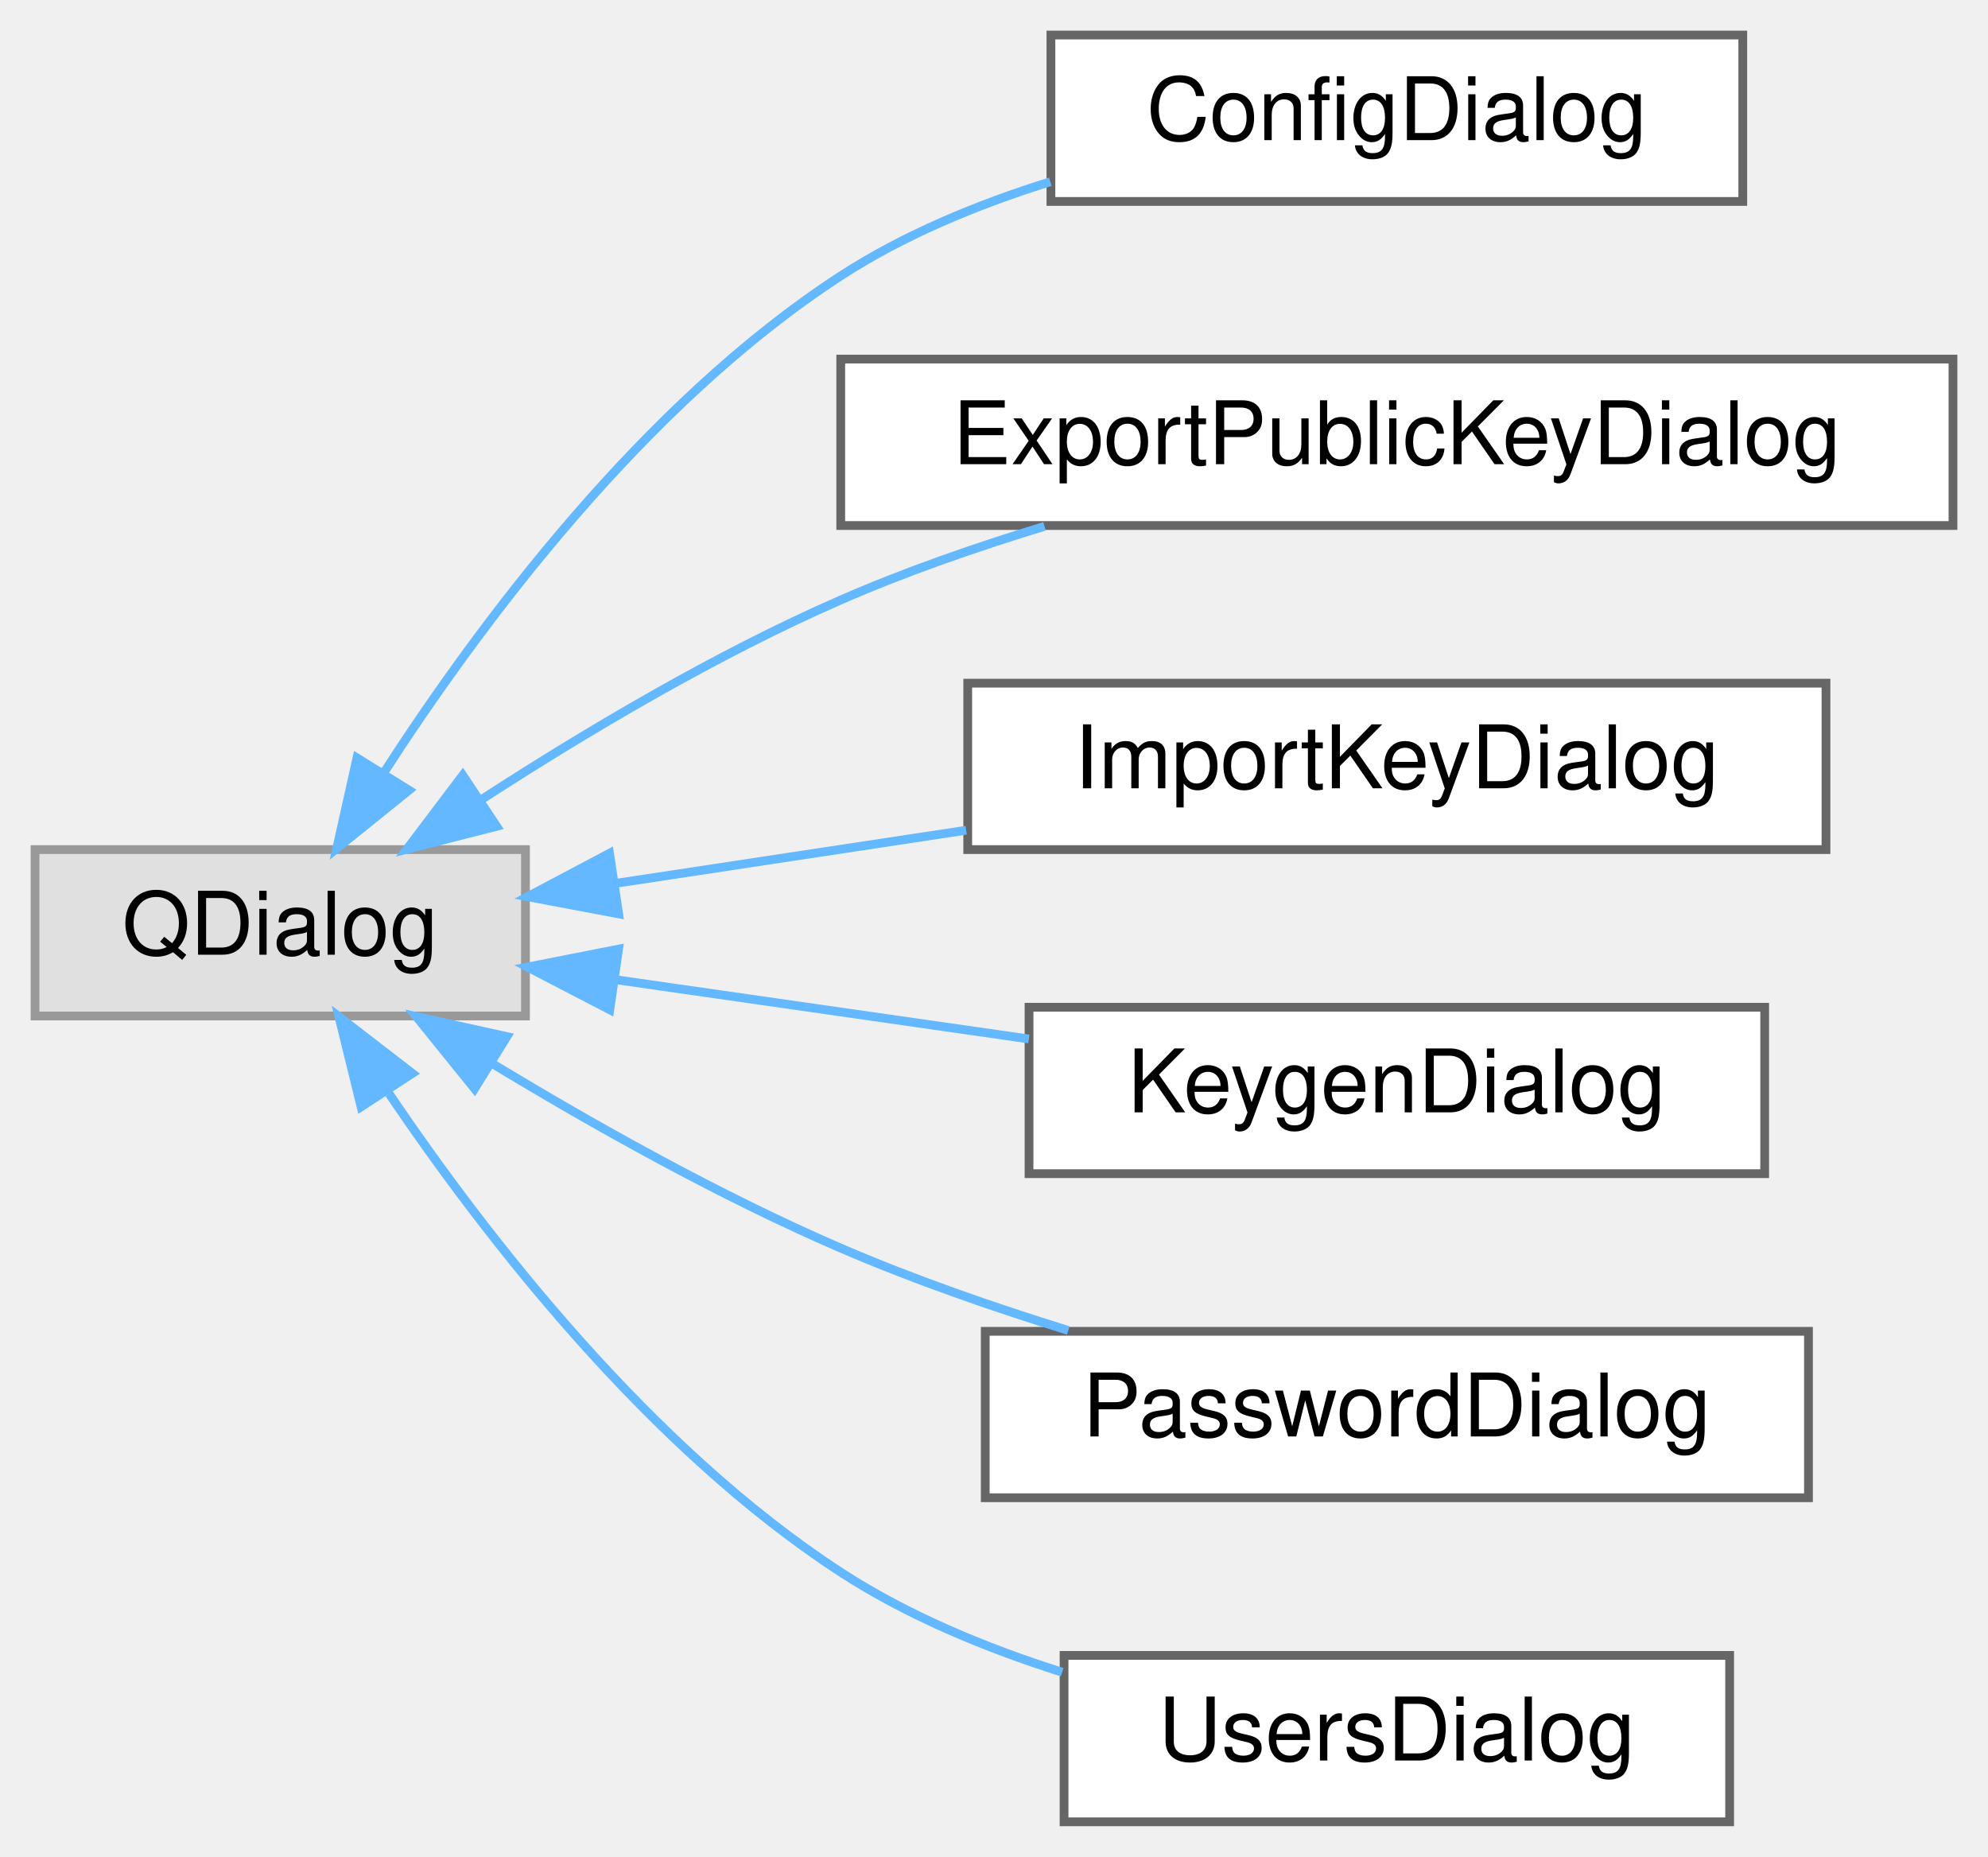
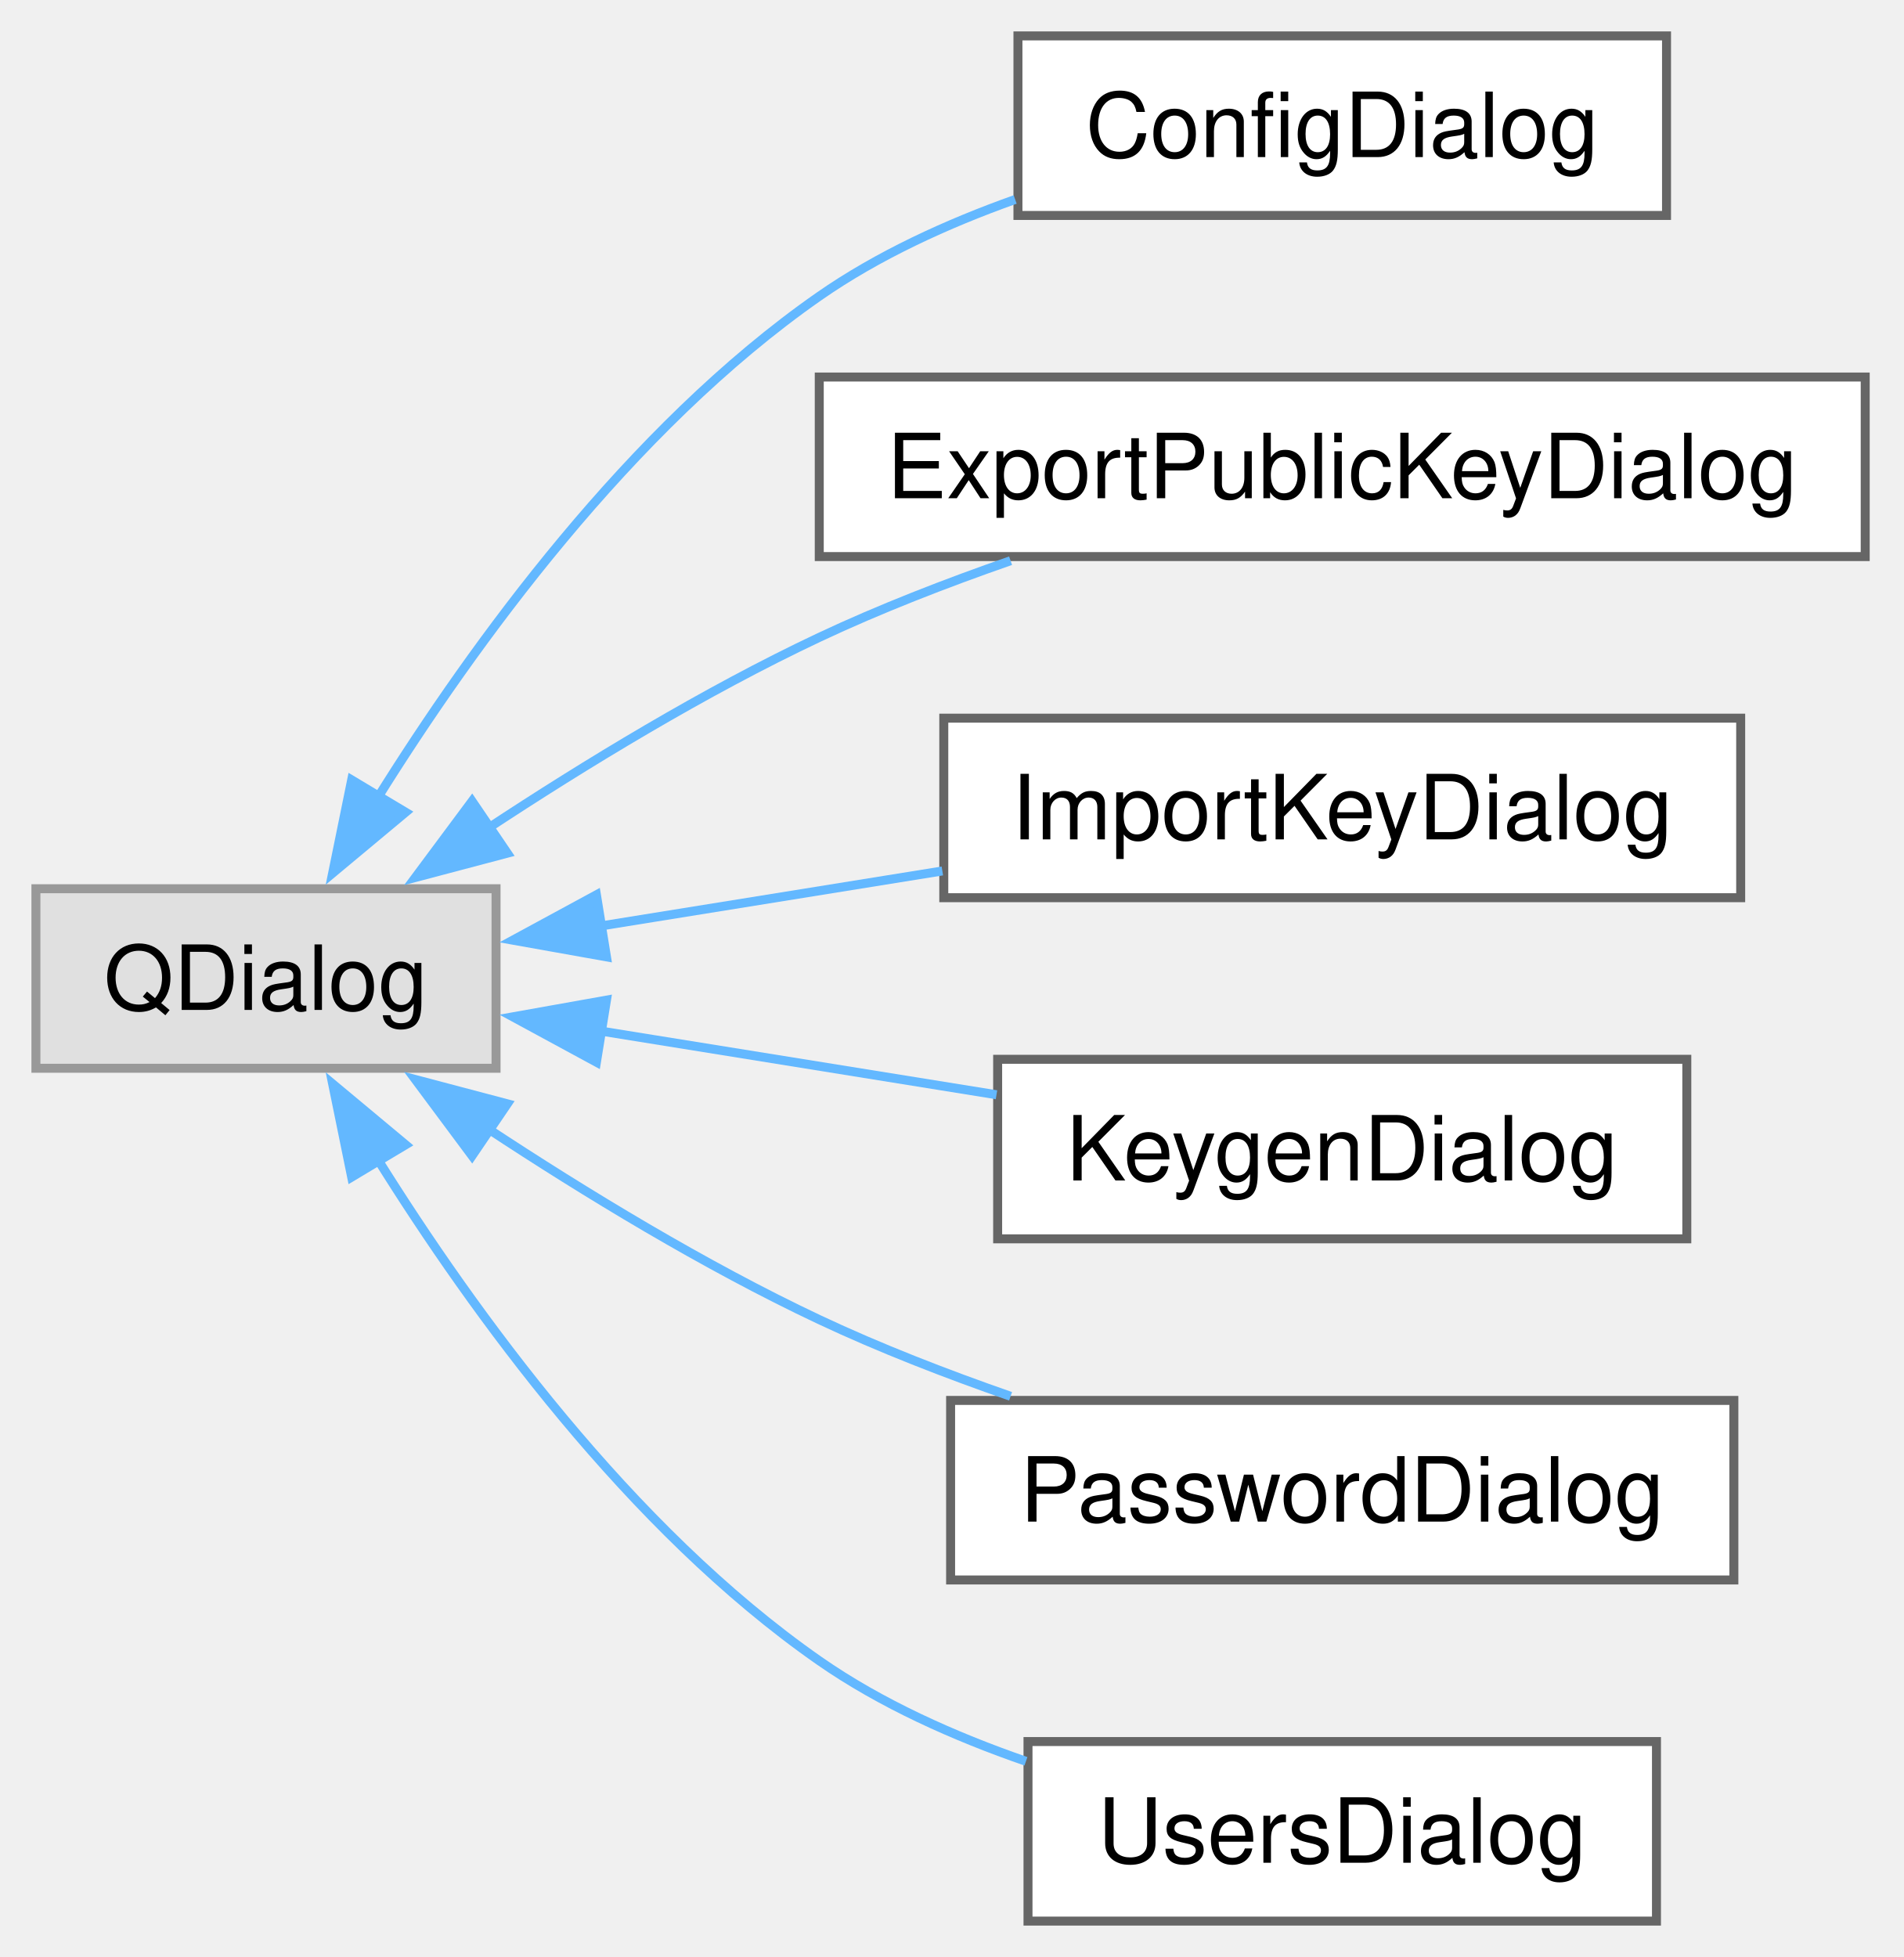
- <svg xmlns="http://www.w3.org/2000/svg" xmlns:xlink="http://www.w3.org/1999/xlink" width="227pt" height="212pt" viewBox="0.00 0.00 227.00 212.00">
-   <g id="graph0" class="graph" transform="scale(1 1) rotate(0) translate(4 208)">
+ <svg xmlns="http://www.w3.org/2000/svg" xmlns:xlink="http://www.w3.org/1999/xlink" width="212pt" height="218pt" viewBox="0.00 0.00 212.00 218.00">
+   <g id="graph0" class="graph" transform="scale(1 1) rotate(0) translate(4 214)">
    <g id="Node000000" class="node">
      <g id="a_Node000000">
        <a xlink:title=" ">
-           <polygon fill="#e0e0e0" stroke="#999999" points="56,-111 0,-111 0,-92 56,-92 56,-111" />
-           <text text-anchor="middle" x="28" y="-99" font-family="Helvetica,sans-Serif" font-size="10.00">QDialog</text>
+           <polygon fill="#e0e0e0" stroke="#999999" points="51.25,-115 0,-115 0,-95 51.25,-95 51.25,-115" />
+           <text xml:space="preserve" text-anchor="middle" x="25.62" y="-101.5" font-family="Helvetica,sans-Serif" font-size="10.00">QDialog</text>
        </a>
      </g>
    </g>
    <g id="Node000001" class="node">
      <g id="a_Node000001">
        <a xlink:href="class_config_dialog.html" target="_top" xlink:title="The ConfigDialog handles the configuration interface.">
-           <polygon fill="white" stroke="#666666" points="195,-204 116,-204 116,-185 195,-185 195,-204" />
-           <text text-anchor="middle" x="155.5" y="-192" font-family="Helvetica,sans-Serif" font-size="10.00">ConfigDialog</text>
+           <polygon fill="white" stroke="#666666" points="181.62,-210 109.38,-210 109.38,-190 181.62,-190 181.62,-210" />
+           <text xml:space="preserve" text-anchor="middle" x="145.5" y="-196.5" font-family="Helvetica,sans-Serif" font-size="10.00">ConfigDialog</text>
        </a>
      </g>
    </g>
    <g id="edge2_Node000000_Node000001" class="edge">
      <g id="a_edge2_Node000000_Node000001">
        <a xlink:title=" ">
-           <path fill="none" stroke="#63b8ff" d="M39.77,-119.69C50.81,-136.79 69.5,-161.88 92,-176.5 99.2,-181.18 107.63,-184.66 115.93,-187.25" />
-           <polygon fill="#63b8ff" stroke="#63b8ff" points="42.7,-117.78 34.45,-111.13 36.76,-121.47 42.7,-117.78" />
+           <path fill="none" stroke="#63b8ff" d="M38.01,-125.05C48.69,-142.17 66.15,-166.29 87.25,-181 93.78,-185.55 101.48,-189.08 109.07,-191.78" />
+           <polygon fill="#63b8ff" stroke="#63b8ff" points="41.18,-123.52 33.05,-116.74 35.17,-127.12 41.18,-123.52" />
        </a>
      </g>
    </g>
    <g id="Node000002" class="node">
      <g id="a_Node000002">
        <a xlink:href="class_export_public_key_dialog.html" target="_top" xlink:title="Dialog showing an ASCII-armored public GPG key for sharing.">
-           <polygon fill="white" stroke="#666666" points="219,-167 92,-167 92,-148 219,-148 219,-167" />
-           <text text-anchor="middle" x="155.5" y="-155" font-family="Helvetica,sans-Serif" font-size="10.00">ExportPublicKeyDialog</text>
+           <polygon fill="white" stroke="#666666" points="203.75,-172 87.25,-172 87.25,-152 203.75,-152 203.75,-172" />
+           <text xml:space="preserve" text-anchor="middle" x="145.5" y="-158.5" font-family="Helvetica,sans-Serif" font-size="10.00">ExportPublicKeyDialog</text>
        </a>
      </g>
    </g>
    <g id="edge3_Node000000_Node000002" class="edge">
      <g id="a_edge3_Node000000_Node000002">
        <a xlink:title=" ">
-           <path fill="none" stroke="#63b8ff" d="M51.11,-116.8C62.86,-124.41 77.77,-133.29 92,-139.5 99.35,-142.71 107.43,-145.52 115.27,-147.91" />
-           <polygon fill="#63b8ff" stroke="#63b8ff" points="52.71,-113.66 42.45,-111.04 48.84,-119.49 52.71,-113.66" />
+           <path fill="none" stroke="#63b8ff" d="M50.26,-121.67C61.18,-128.87 74.52,-137 87.25,-143 93.98,-146.17 101.38,-149.04 108.56,-151.54" />
+           <polygon fill="#63b8ff" stroke="#63b8ff" points="52.51,-118.96 42.26,-116.25 48.58,-124.75 52.51,-118.96" />
        </a>
      </g>
    </g>
    <g id="Node000003" class="node">
      <g id="a_Node000003">
        <a xlink:href="class_import_key_dialog.html" target="_top" xlink:title="Dialog for importing GPG keys from file or clipboard.">
-           <polygon fill="white" stroke="#666666" points="204.5,-130 106.5,-130 106.5,-111 204.5,-111 204.5,-130" />
-           <text text-anchor="middle" x="155.5" y="-118" font-family="Helvetica,sans-Serif" font-size="10.00">ImportKeyDialog</text>
+           <polygon fill="white" stroke="#666666" points="189.88,-134 101.12,-134 101.12,-114 189.88,-114 189.88,-134" />
+           <text xml:space="preserve" text-anchor="middle" x="145.5" y="-120.5" font-family="Helvetica,sans-Serif" font-size="10.00">ImportKeyDialog</text>
        </a>
      </g>
    </g>
    <g id="edge4_Node000000_Node000003" class="edge">
      <g id="a_edge4_Node000000_Node000003">
        <a xlink:title=" ">
-           <path fill="none" stroke="#63b8ff" d="M66.33,-107.15C78.88,-109.05 93.06,-111.2 106.32,-113.21" />
-           <polygon fill="#63b8ff" stroke="#63b8ff" points="66.64,-103.66 56.23,-105.62 65.6,-110.58 66.64,-103.66" />
+           <path fill="none" stroke="#63b8ff" d="M62.66,-110.81C74.75,-112.76 88.36,-114.95 100.96,-116.98" />
+           <polygon fill="#63b8ff" stroke="#63b8ff" points="63.55,-107.41 53.12,-109.27 62.43,-114.32 63.55,-107.41" />
        </a>
      </g>
    </g>
    <g id="Node000004" class="node">
      <g id="a_Node000004">
        <a xlink:href="class_keygen_dialog.html" target="_top" xlink:title="Handles GPG keypair generation.">
-           <polygon fill="white" stroke="#666666" points="197.5,-93 113.5,-93 113.5,-74 197.5,-74 197.5,-93" />
-           <text text-anchor="middle" x="155.5" y="-81" font-family="Helvetica,sans-Serif" font-size="10.00">KeygenDialog</text>
+           <polygon fill="white" stroke="#666666" points="183.88,-96 107.12,-96 107.12,-76 183.88,-76 183.88,-96" />
+           <text xml:space="preserve" text-anchor="middle" x="145.5" y="-82.5" font-family="Helvetica,sans-Serif" font-size="10.00">KeygenDialog</text>
        </a>
      </g>
    </g>
    <g id="edge5_Node000000_Node000004" class="edge">
      <g id="a_edge5_Node000000_Node000004">
        <a xlink:title=" ">
-           <path fill="none" stroke="#63b8ff" d="M66.55,-96.11C81.34,-93.99 98.37,-91.55 113.48,-89.38" />
-           <polygon fill="#63b8ff" stroke="#63b8ff" points="65.63,-92.71 56.23,-97.59 66.63,-99.64 65.63,-92.71" />
+           <path fill="none" stroke="#63b8ff" d="M62.83,-99.16C76.83,-96.91 92.86,-94.32 106.99,-92.05" />
+           <polygon fill="#63b8ff" stroke="#63b8ff" points="62.43,-95.68 53.12,-100.73 63.55,-102.59 62.43,-95.68" />
        </a>
      </g>
    </g>
    <g id="Node000005" class="node">
      <g id="a_Node000005">
        <a xlink:href="class_password_dialog.html" target="_top" xlink:title="Dialog for inserting and editing passwords, optionally using templates.">
-           <polygon fill="white" stroke="#666666" points="202.5,-56 108.5,-56 108.5,-37 202.5,-37 202.5,-56" />
-           <text text-anchor="middle" x="155.5" y="-44" font-family="Helvetica,sans-Serif" font-size="10.00">PasswordDialog</text>
+           <polygon fill="white" stroke="#666666" points="189.12,-58 101.88,-58 101.88,-38 189.12,-38 189.12,-58" />
+           <text xml:space="preserve" text-anchor="middle" x="145.5" y="-44.5" font-family="Helvetica,sans-Serif" font-size="10.00">PasswordDialog</text>
        </a>
      </g>
    </g>
    <g id="edge6_Node000000_Node000005" class="edge">
      <g id="a_edge6_Node000000_Node000005">
        <a xlink:title=" ">
-           <path fill="none" stroke="#63b8ff" d="M52.18,-86.59C63.81,-79.54 78.31,-71.4 92,-65.5 100.23,-61.95 109.33,-58.78 117.98,-56.1" />
-           <polygon fill="#63b8ff" stroke="#63b8ff" points="50.19,-83.7 43.53,-91.94 53.88,-89.65 50.19,-83.7" />
+           <path fill="none" stroke="#63b8ff" d="M50.26,-88.33C61.18,-81.13 74.52,-73 87.25,-67 93.98,-63.83 101.38,-60.96 108.56,-58.46" />
+           <polygon fill="#63b8ff" stroke="#63b8ff" points="48.58,-85.25 42.26,-93.75 52.51,-91.04 48.58,-85.25" />
        </a>
      </g>
    </g>
    <g id="Node000006" class="node">
      <g id="a_Node000006">
        <a xlink:href="class_users_dialog.html" target="_top" xlink:title="Dialog for selecting GPG recipients for password encryption.">
-           <polygon fill="white" stroke="#666666" points="193.5,-19 117.5,-19 117.5,0 193.5,0 193.5,-19" />
-           <text text-anchor="middle" x="155.5" y="-7" font-family="Helvetica,sans-Serif" font-size="10.00">UsersDialog</text>
+           <polygon fill="white" stroke="#666666" points="180.5,-20 110.5,-20 110.5,0 180.5,0 180.5,-20" />
+           <text xml:space="preserve" text-anchor="middle" x="145.5" y="-6.5" font-family="Helvetica,sans-Serif" font-size="10.00">UsersDialog</text>
        </a>
      </g>
    </g>
    <g id="edge7_Node000000_Node000006" class="edge">
      <g id="a_edge7_Node000000_Node000006">
        <a xlink:title=" ">
-           <path fill="none" stroke="#63b8ff" d="M40.42,-83.14C51.63,-66.58 70.18,-42.7 92,-28.5 99.6,-23.55 108.56,-19.84 117.28,-17.08" />
-           <polygon fill="#63b8ff" stroke="#63b8ff" points="37.23,-81.63 34.7,-91.92 43.09,-85.45 37.23,-81.63" />
+           <path fill="none" stroke="#63b8ff" d="M38.01,-84.95C48.69,-67.83 66.15,-43.71 87.25,-29 94.12,-24.21 102.29,-20.56 110.27,-17.8" />
+           <polygon fill="#63b8ff" stroke="#63b8ff" points="35.17,-82.88 33.05,-93.26 41.18,-86.48 35.17,-82.88" />
        </a>
      </g>
    </g>
  </g>
</svg>
